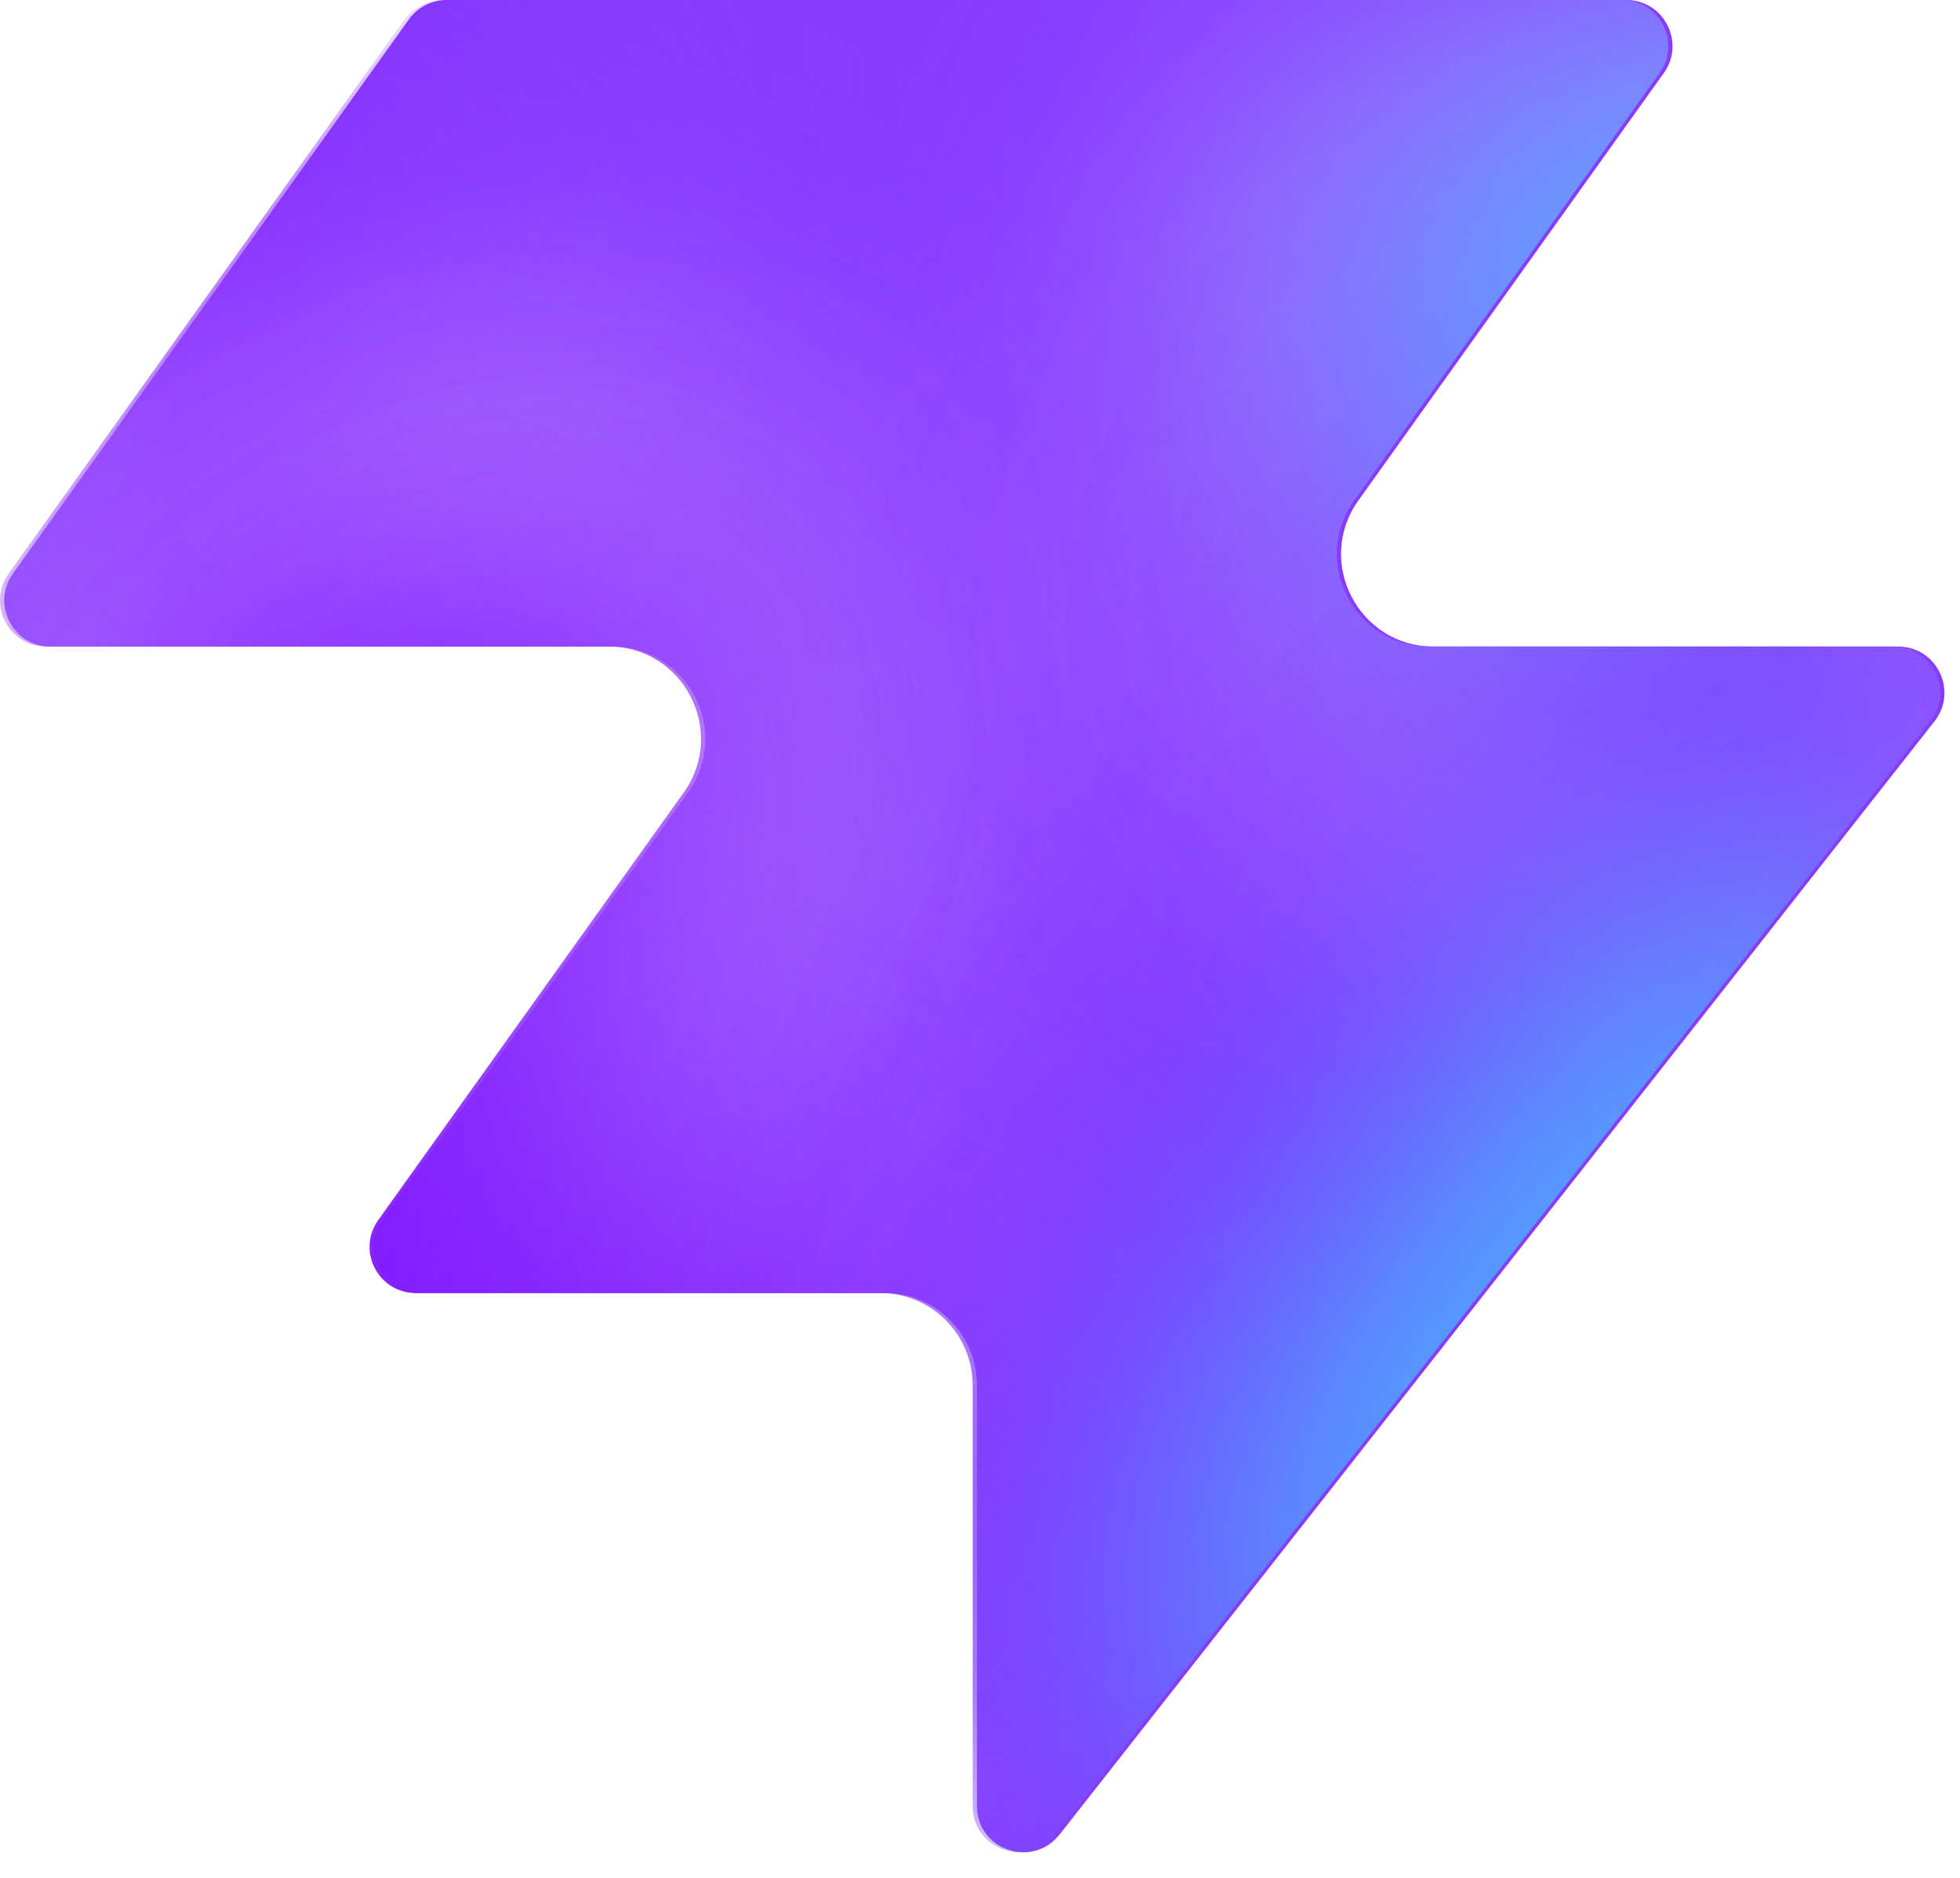
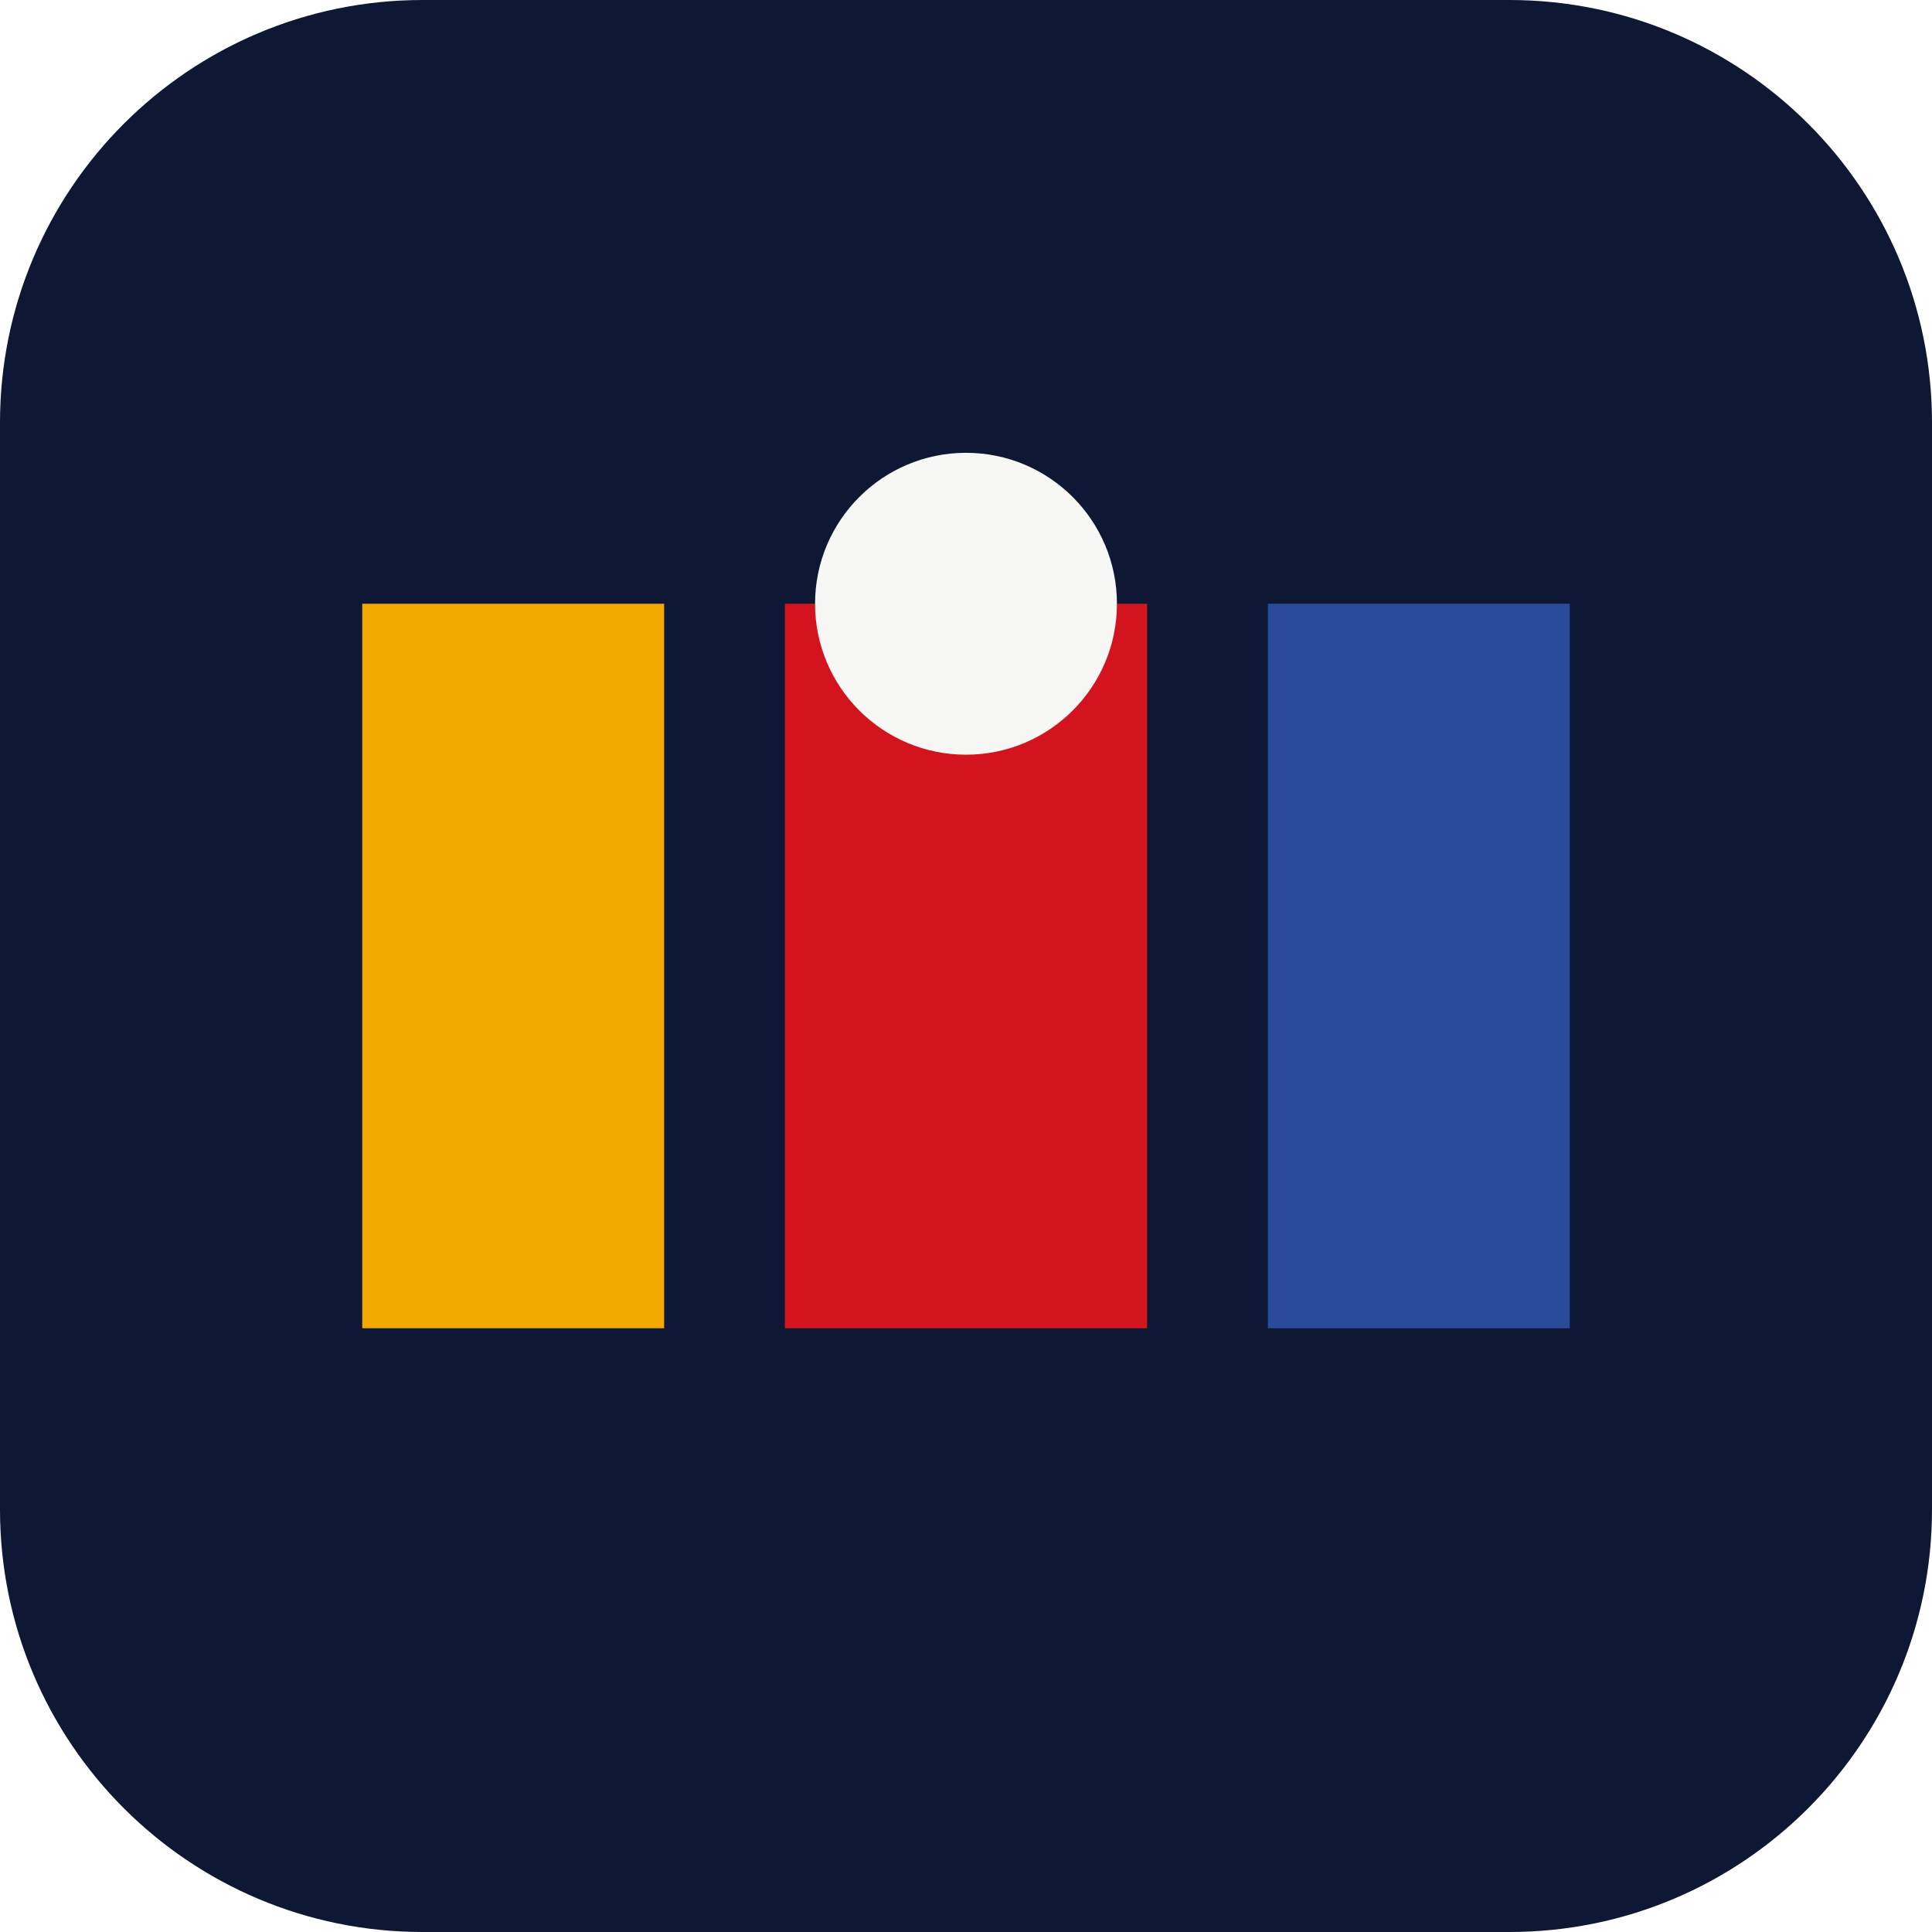
- <svg xmlns="http://www.w3.org/2000/svg" width="48" height="46" fill="none" viewBox="0 0 48 46">
-   <path fill="#863bff" d="M25.946 44.938c-.664.845-2.021.375-2.021-.698V33.937a2.26 2.26 0 0 0-2.262-2.262H10.287c-.92 0-1.456-1.04-.92-1.788l7.48-10.471c1.07-1.497 0-3.578-1.842-3.578H1.237c-.92 0-1.456-1.04-.92-1.788L10.013.474c.214-.297.556-.474.92-.474h28.894c.92 0 1.456 1.04.92 1.788l-7.48 10.471c-1.07 1.498 0 3.579 1.842 3.579h11.377c.943 0 1.473 1.088.89 1.83L25.947 44.94z" style="fill:#863bff;fill:color(display-p3 .525 .23 1);fill-opacity:1" />
-   <mask id="a" width="48" height="46" x="0" y="0" maskUnits="userSpaceOnUse" style="mask-type:alpha">
-     <path fill="#000" d="M25.842 44.938c-.664.844-2.021.375-2.021-.698V33.937a2.26 2.26 0 0 0-2.262-2.262H10.183c-.92 0-1.456-1.04-.92-1.788l7.48-10.471c1.07-1.498 0-3.579-1.842-3.579H1.133c-.92 0-1.456-1.04-.92-1.787L9.91.473c.214-.297.556-.474.92-.474h28.894c.92 0 1.456 1.04.92 1.788l-7.48 10.471c-1.07 1.498 0 3.578 1.842 3.578h11.377c.943 0 1.473 1.088.89 1.832L25.843 44.94z" style="fill:#000;fill-opacity:1" />
-   </mask>
-   <g mask="url(#a)">
-     <g filter="url(#b)">
-       <ellipse cx="5.508" cy="14.704" fill="#ede6ff" rx="5.508" ry="14.704" style="fill:#ede6ff;fill:color(display-p3 .927 .903 1);fill-opacity:1" transform="matrix(.00324 1 1 -.00324 -4.47 31.516)" />
-     </g>
-     <g filter="url(#c)">
-       <ellipse cx="10.399" cy="29.851" fill="#ede6ff" rx="10.399" ry="29.851" style="fill:#ede6ff;fill:color(display-p3 .927 .903 1);fill-opacity:1" transform="matrix(.00324 1 1 -.00324 -39.328 7.883)" />
-     </g>
-     <g filter="url(#d)">
-       <ellipse cx="5.508" cy="30.487" fill="#7e14ff" rx="5.508" ry="30.487" style="fill:#7e14ff;fill:color(display-p3 .492 .077 1);fill-opacity:1" transform="rotate(89.814 -25.913 -14.639)scale(1 -1)" />
-     </g>
-     <g filter="url(#e)">
-       <ellipse cx="5.508" cy="30.599" fill="#7e14ff" rx="5.508" ry="30.599" style="fill:#7e14ff;fill:color(display-p3 .492 .077 1);fill-opacity:1" transform="rotate(89.814 -32.644 -3.334)scale(1 -1)" />
-     </g>
-     <g filter="url(#f)">
-       <ellipse cx="5.508" cy="30.599" fill="#7e14ff" rx="5.508" ry="30.599" style="fill:#7e14ff;fill:color(display-p3 .492 .077 1);fill-opacity:1" transform="matrix(.00324 1 1 -.00324 -34.34 30.47)" />
-     </g>
-     <g filter="url(#g)">
-       <ellipse cx="14.072" cy="22.078" fill="#ede6ff" rx="14.072" ry="22.078" style="fill:#ede6ff;fill:color(display-p3 .927 .903 1);fill-opacity:1" transform="rotate(93.35 24.506 48.493)scale(-1 1)" />
-     </g>
-     <g filter="url(#h)">
-       <ellipse cx="3.47" cy="21.501" fill="#7e14ff" rx="3.47" ry="21.501" style="fill:#7e14ff;fill:color(display-p3 .492 .077 1);fill-opacity:1" transform="rotate(89.009 28.708 47.59)scale(-1 1)" />
-     </g>
-     <g filter="url(#i)">
-       <ellipse cx="3.47" cy="21.501" fill="#7e14ff" rx="3.47" ry="21.501" style="fill:#7e14ff;fill:color(display-p3 .492 .077 1);fill-opacity:1" transform="rotate(89.009 28.708 47.59)scale(-1 1)" />
-     </g>
-     <g filter="url(#j)">
-       <ellipse cx=".387" cy="8.972" fill="#7e14ff" rx="4.407" ry="29.108" style="fill:#7e14ff;fill:color(display-p3 .492 .077 1);fill-opacity:1" transform="rotate(39.51 .387 8.972)" />
-     </g>
-     <g filter="url(#k)">
-       <ellipse cx="47.523" cy="-6.092" fill="#7e14ff" rx="4.407" ry="29.108" style="fill:#7e14ff;fill:color(display-p3 .492 .077 1);fill-opacity:1" transform="rotate(37.892 47.523 -6.092)" />
-     </g>
-     <g filter="url(#l)">
-       <ellipse cx="41.412" cy="6.333" fill="#47bfff" rx="5.971" ry="9.665" style="fill:#47bfff;fill:color(display-p3 .28 .748 1);fill-opacity:1" transform="rotate(37.892 41.412 6.333)" />
-     </g>
-     <g filter="url(#m)">
-       <ellipse cx="-1.879" cy="38.332" fill="#7e14ff" rx="4.407" ry="29.108" style="fill:#7e14ff;fill:color(display-p3 .492 .077 1);fill-opacity:1" transform="rotate(37.892 -1.88 38.332)" />
-     </g>
-     <g filter="url(#n)">
-       <ellipse cx="-1.879" cy="38.332" fill="#7e14ff" rx="4.407" ry="29.108" style="fill:#7e14ff;fill:color(display-p3 .492 .077 1);fill-opacity:1" transform="rotate(37.892 -1.88 38.332)" />
-     </g>
-     <g filter="url(#o)">
-       <ellipse cx="35.651" cy="29.907" fill="#7e14ff" rx="4.407" ry="29.108" style="fill:#7e14ff;fill:color(display-p3 .492 .077 1);fill-opacity:1" transform="rotate(37.892 35.651 29.907)" />
-     </g>
-     <g filter="url(#p)">
-       <ellipse cx="38.418" cy="32.4" fill="#47bfff" rx="5.971" ry="15.297" style="fill:#47bfff;fill:color(display-p3 .28 .748 1);fill-opacity:1" transform="rotate(37.892 38.418 32.4)" />
-     </g>
-   </g>
-   <defs>
-     <filter id="b" width="60.045" height="41.654" x="-19.77" y="16.149" color-interpolation-filters="sRGB" filterUnits="userSpaceOnUse">
-       <feFlood flood-opacity="0" result="BackgroundImageFix" />
-       <feBlend in="SourceGraphic" in2="BackgroundImageFix" result="shape" />
-       <feGaussianBlur result="effect1_foregroundBlur_2002_17158" stdDeviation="7.659" />
-     </filter>
-     <filter id="c" width="90.34" height="51.437" x="-54.613" y="-7.533" color-interpolation-filters="sRGB" filterUnits="userSpaceOnUse">
-       <feFlood flood-opacity="0" result="BackgroundImageFix" />
-       <feBlend in="SourceGraphic" in2="BackgroundImageFix" result="shape" />
-       <feGaussianBlur result="effect1_foregroundBlur_2002_17158" stdDeviation="7.659" />
-     </filter>
-     <filter id="d" width="79.355" height="29.4" x="-49.64" y="2.03" color-interpolation-filters="sRGB" filterUnits="userSpaceOnUse">
-       <feFlood flood-opacity="0" result="BackgroundImageFix" />
-       <feBlend in="SourceGraphic" in2="BackgroundImageFix" result="shape" />
-       <feGaussianBlur result="effect1_foregroundBlur_2002_17158" stdDeviation="4.596" />
-     </filter>
-     <filter id="e" width="79.579" height="29.4" x="-45.045" y="20.029" color-interpolation-filters="sRGB" filterUnits="userSpaceOnUse">
-       <feFlood flood-opacity="0" result="BackgroundImageFix" />
-       <feBlend in="SourceGraphic" in2="BackgroundImageFix" result="shape" />
-       <feGaussianBlur result="effect1_foregroundBlur_2002_17158" stdDeviation="4.596" />
-     </filter>
-     <filter id="f" width="79.579" height="29.4" x="-43.513" y="21.178" color-interpolation-filters="sRGB" filterUnits="userSpaceOnUse">
-       <feFlood flood-opacity="0" result="BackgroundImageFix" />
-       <feBlend in="SourceGraphic" in2="BackgroundImageFix" result="shape" />
-       <feGaussianBlur result="effect1_foregroundBlur_2002_17158" stdDeviation="4.596" />
-     </filter>
-     <filter id="g" width="74.749" height="58.852" x="15.756" y="-17.901" color-interpolation-filters="sRGB" filterUnits="userSpaceOnUse">
-       <feFlood flood-opacity="0" result="BackgroundImageFix" />
-       <feBlend in="SourceGraphic" in2="BackgroundImageFix" result="shape" />
-       <feGaussianBlur result="effect1_foregroundBlur_2002_17158" stdDeviation="7.659" />
-     </filter>
-     <filter id="h" width="61.377" height="25.362" x="23.548" y="2.284" color-interpolation-filters="sRGB" filterUnits="userSpaceOnUse">
-       <feFlood flood-opacity="0" result="BackgroundImageFix" />
-       <feBlend in="SourceGraphic" in2="BackgroundImageFix" result="shape" />
-       <feGaussianBlur result="effect1_foregroundBlur_2002_17158" stdDeviation="4.596" />
-     </filter>
-     <filter id="i" width="61.377" height="25.362" x="23.548" y="2.284" color-interpolation-filters="sRGB" filterUnits="userSpaceOnUse">
-       <feFlood flood-opacity="0" result="BackgroundImageFix" />
-       <feBlend in="SourceGraphic" in2="BackgroundImageFix" result="shape" />
-       <feGaussianBlur result="effect1_foregroundBlur_2002_17158" stdDeviation="4.596" />
-     </filter>
-     <filter id="j" width="56.045" height="63.649" x="-27.636" y="-22.853" color-interpolation-filters="sRGB" filterUnits="userSpaceOnUse">
-       <feFlood flood-opacity="0" result="BackgroundImageFix" />
-       <feBlend in="SourceGraphic" in2="BackgroundImageFix" result="shape" />
-       <feGaussianBlur result="effect1_foregroundBlur_2002_17158" stdDeviation="4.596" />
-     </filter>
-     <filter id="k" width="54.814" height="64.646" x="20.116" y="-38.415" color-interpolation-filters="sRGB" filterUnits="userSpaceOnUse">
-       <feFlood flood-opacity="0" result="BackgroundImageFix" />
-       <feBlend in="SourceGraphic" in2="BackgroundImageFix" result="shape" />
-       <feGaussianBlur result="effect1_foregroundBlur_2002_17158" stdDeviation="4.596" />
-     </filter>
-     <filter id="l" width="33.541" height="35.313" x="24.641" y="-11.323" color-interpolation-filters="sRGB" filterUnits="userSpaceOnUse">
-       <feFlood flood-opacity="0" result="BackgroundImageFix" />
-       <feBlend in="SourceGraphic" in2="BackgroundImageFix" result="shape" />
-       <feGaussianBlur result="effect1_foregroundBlur_2002_17158" stdDeviation="4.596" />
-     </filter>
-     <filter id="m" width="54.814" height="64.646" x="-29.286" y="6.009" color-interpolation-filters="sRGB" filterUnits="userSpaceOnUse">
-       <feFlood flood-opacity="0" result="BackgroundImageFix" />
-       <feBlend in="SourceGraphic" in2="BackgroundImageFix" result="shape" />
-       <feGaussianBlur result="effect1_foregroundBlur_2002_17158" stdDeviation="4.596" />
-     </filter>
-     <filter id="n" width="54.814" height="64.646" x="-29.286" y="6.009" color-interpolation-filters="sRGB" filterUnits="userSpaceOnUse">
-       <feFlood flood-opacity="0" result="BackgroundImageFix" />
-       <feBlend in="SourceGraphic" in2="BackgroundImageFix" result="shape" />
-       <feGaussianBlur result="effect1_foregroundBlur_2002_17158" stdDeviation="4.596" />
-     </filter>
-     <filter id="o" width="54.814" height="64.646" x="8.244" y="-2.416" color-interpolation-filters="sRGB" filterUnits="userSpaceOnUse">
-       <feFlood flood-opacity="0" result="BackgroundImageFix" />
-       <feBlend in="SourceGraphic" in2="BackgroundImageFix" result="shape" />
-       <feGaussianBlur result="effect1_foregroundBlur_2002_17158" stdDeviation="4.596" />
-     </filter>
-     <filter id="p" width="39.409" height="43.623" x="18.713" y="10.588" color-interpolation-filters="sRGB" filterUnits="userSpaceOnUse">
-       <feFlood flood-opacity="0" result="BackgroundImageFix" />
-       <feBlend in="SourceGraphic" in2="BackgroundImageFix" result="shape" />
-       <feGaussianBlur result="effect1_foregroundBlur_2002_17158" stdDeviation="4.596" />
-     </filter>
-   </defs>
+ <svg xmlns="http://www.w3.org/2000/svg" viewBox="0 0 64 64">
+   <rect width="64" height="64" rx="14" fill="#0E1733" />
+   <path d="M12 20h10v24H12z" fill="#F2A900" />
+   <path d="M26 20h12v24H26z" fill="#D3141E" />
+   <path d="M42 20h10v24H42z" fill="#2A4B9A" />
+   <circle cx="32" cy="20" r="5" fill="#F7F7F5" />
</svg>
